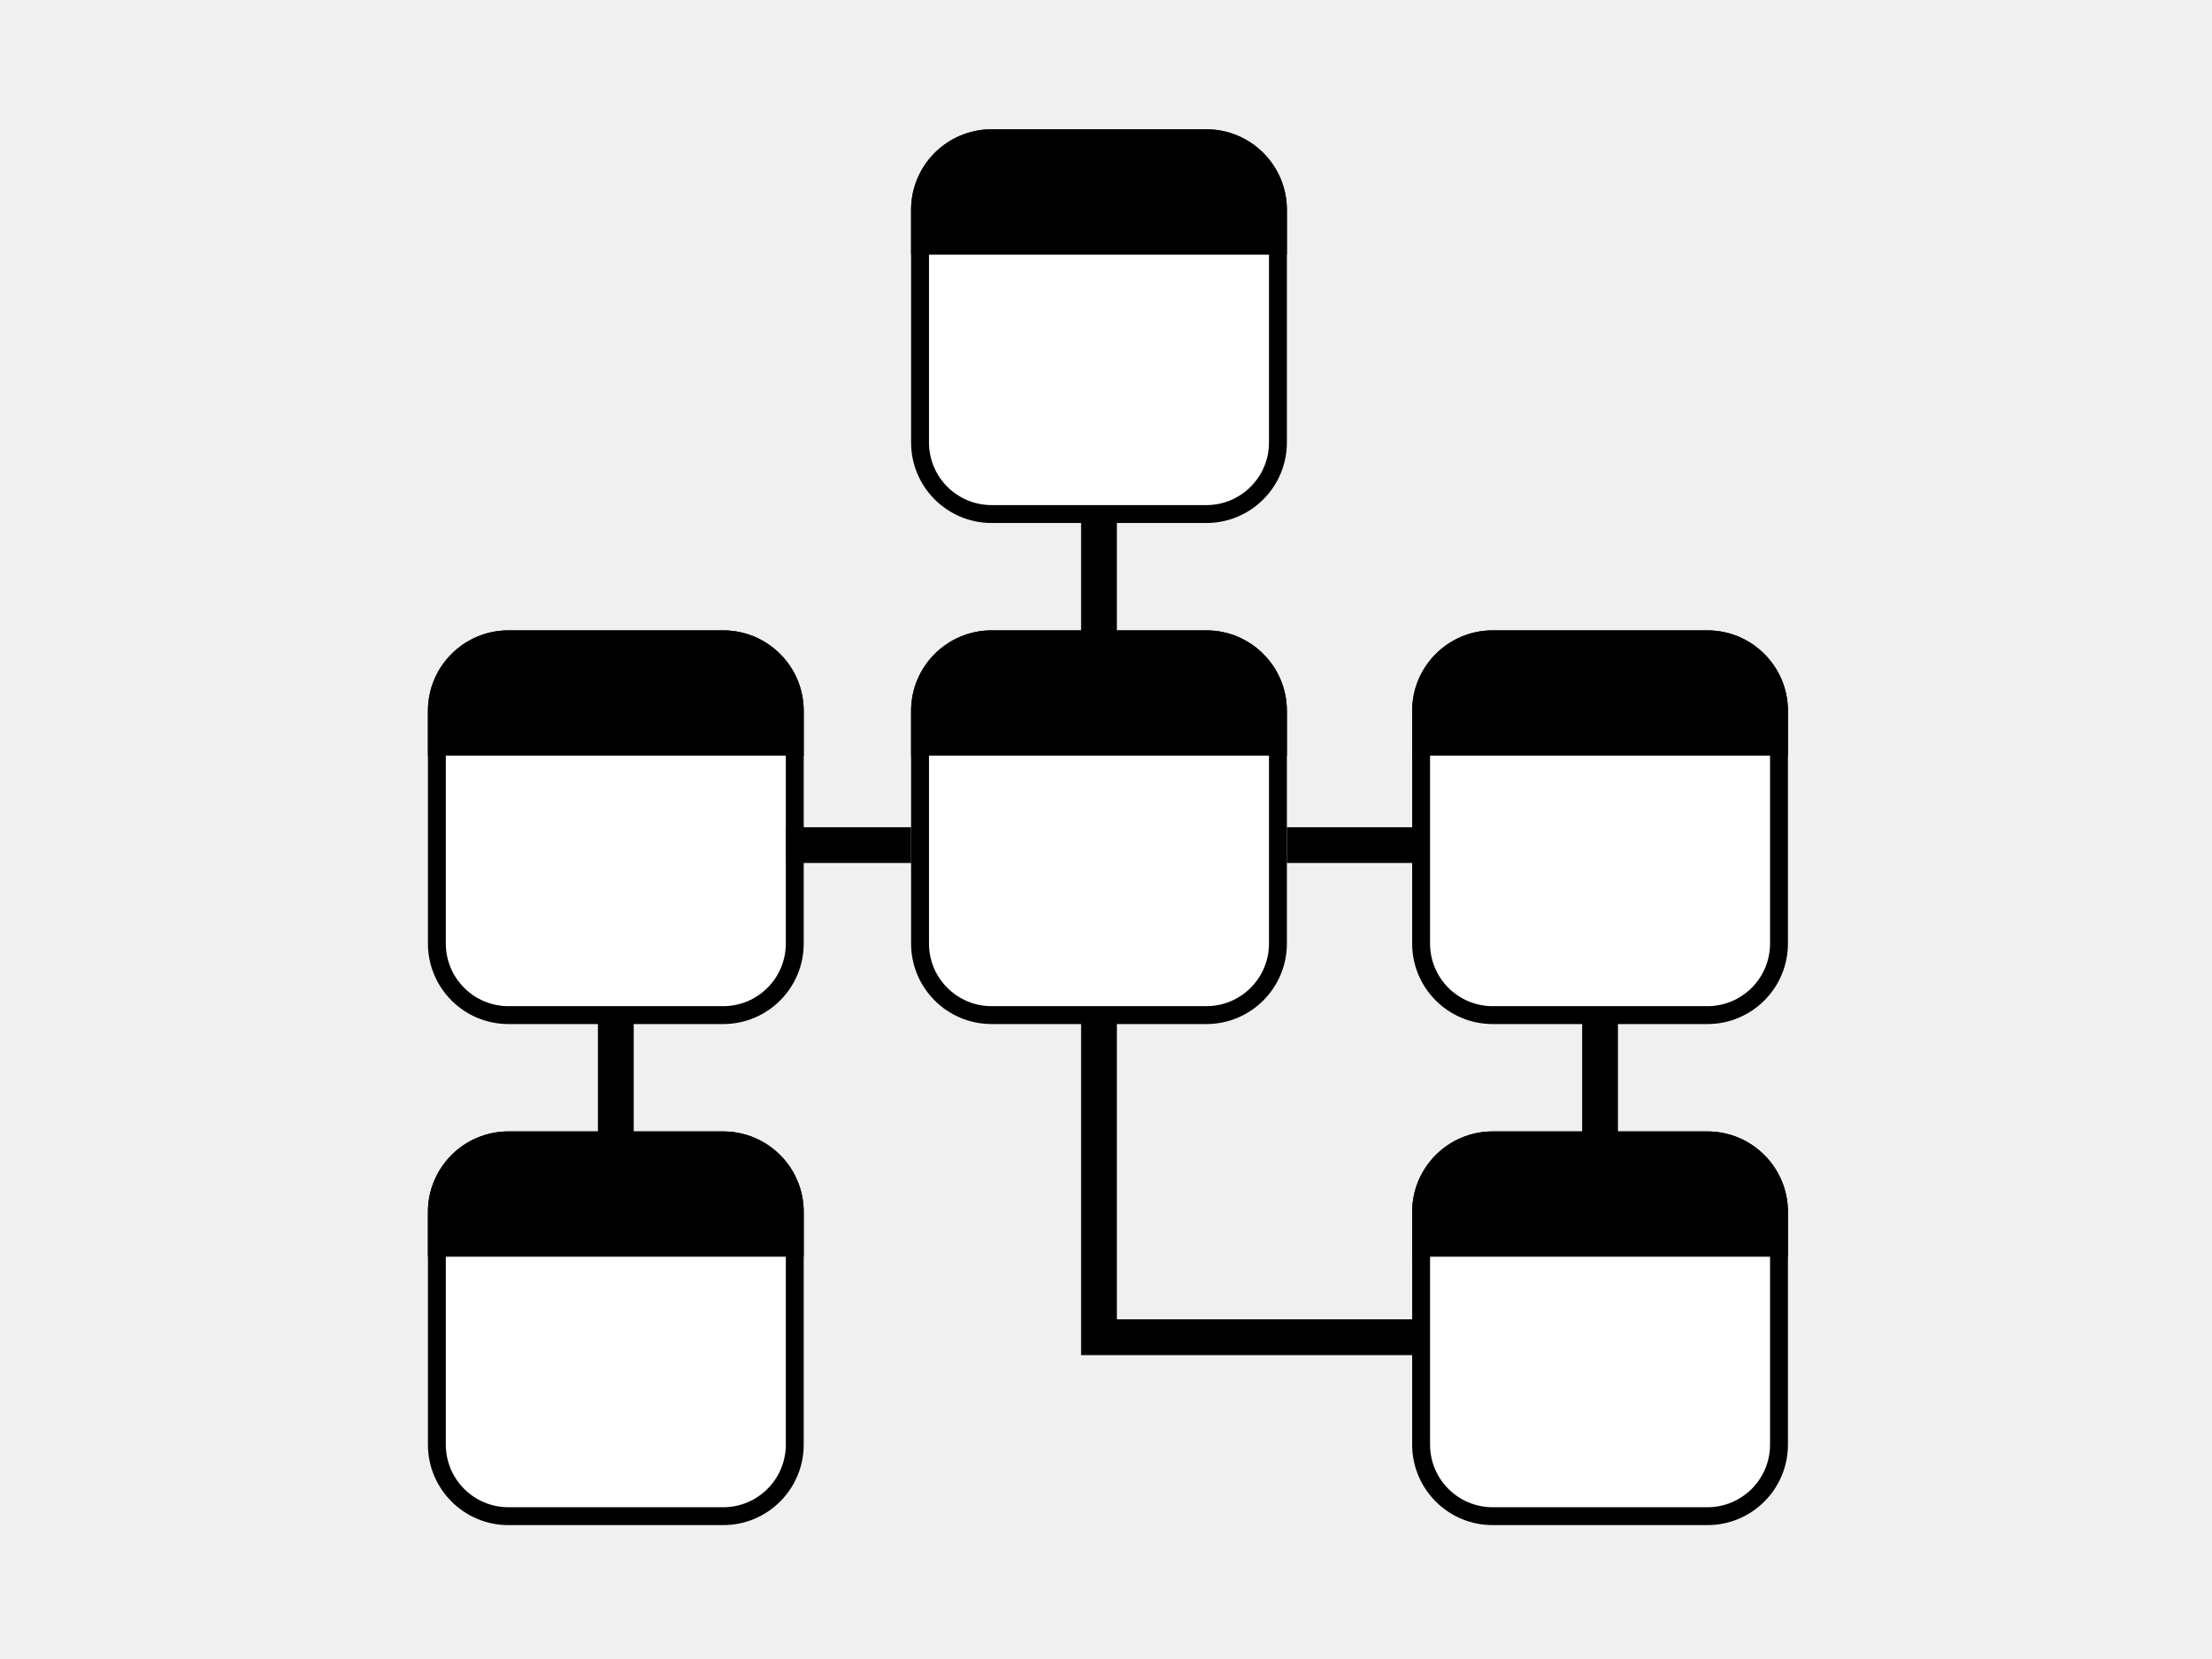
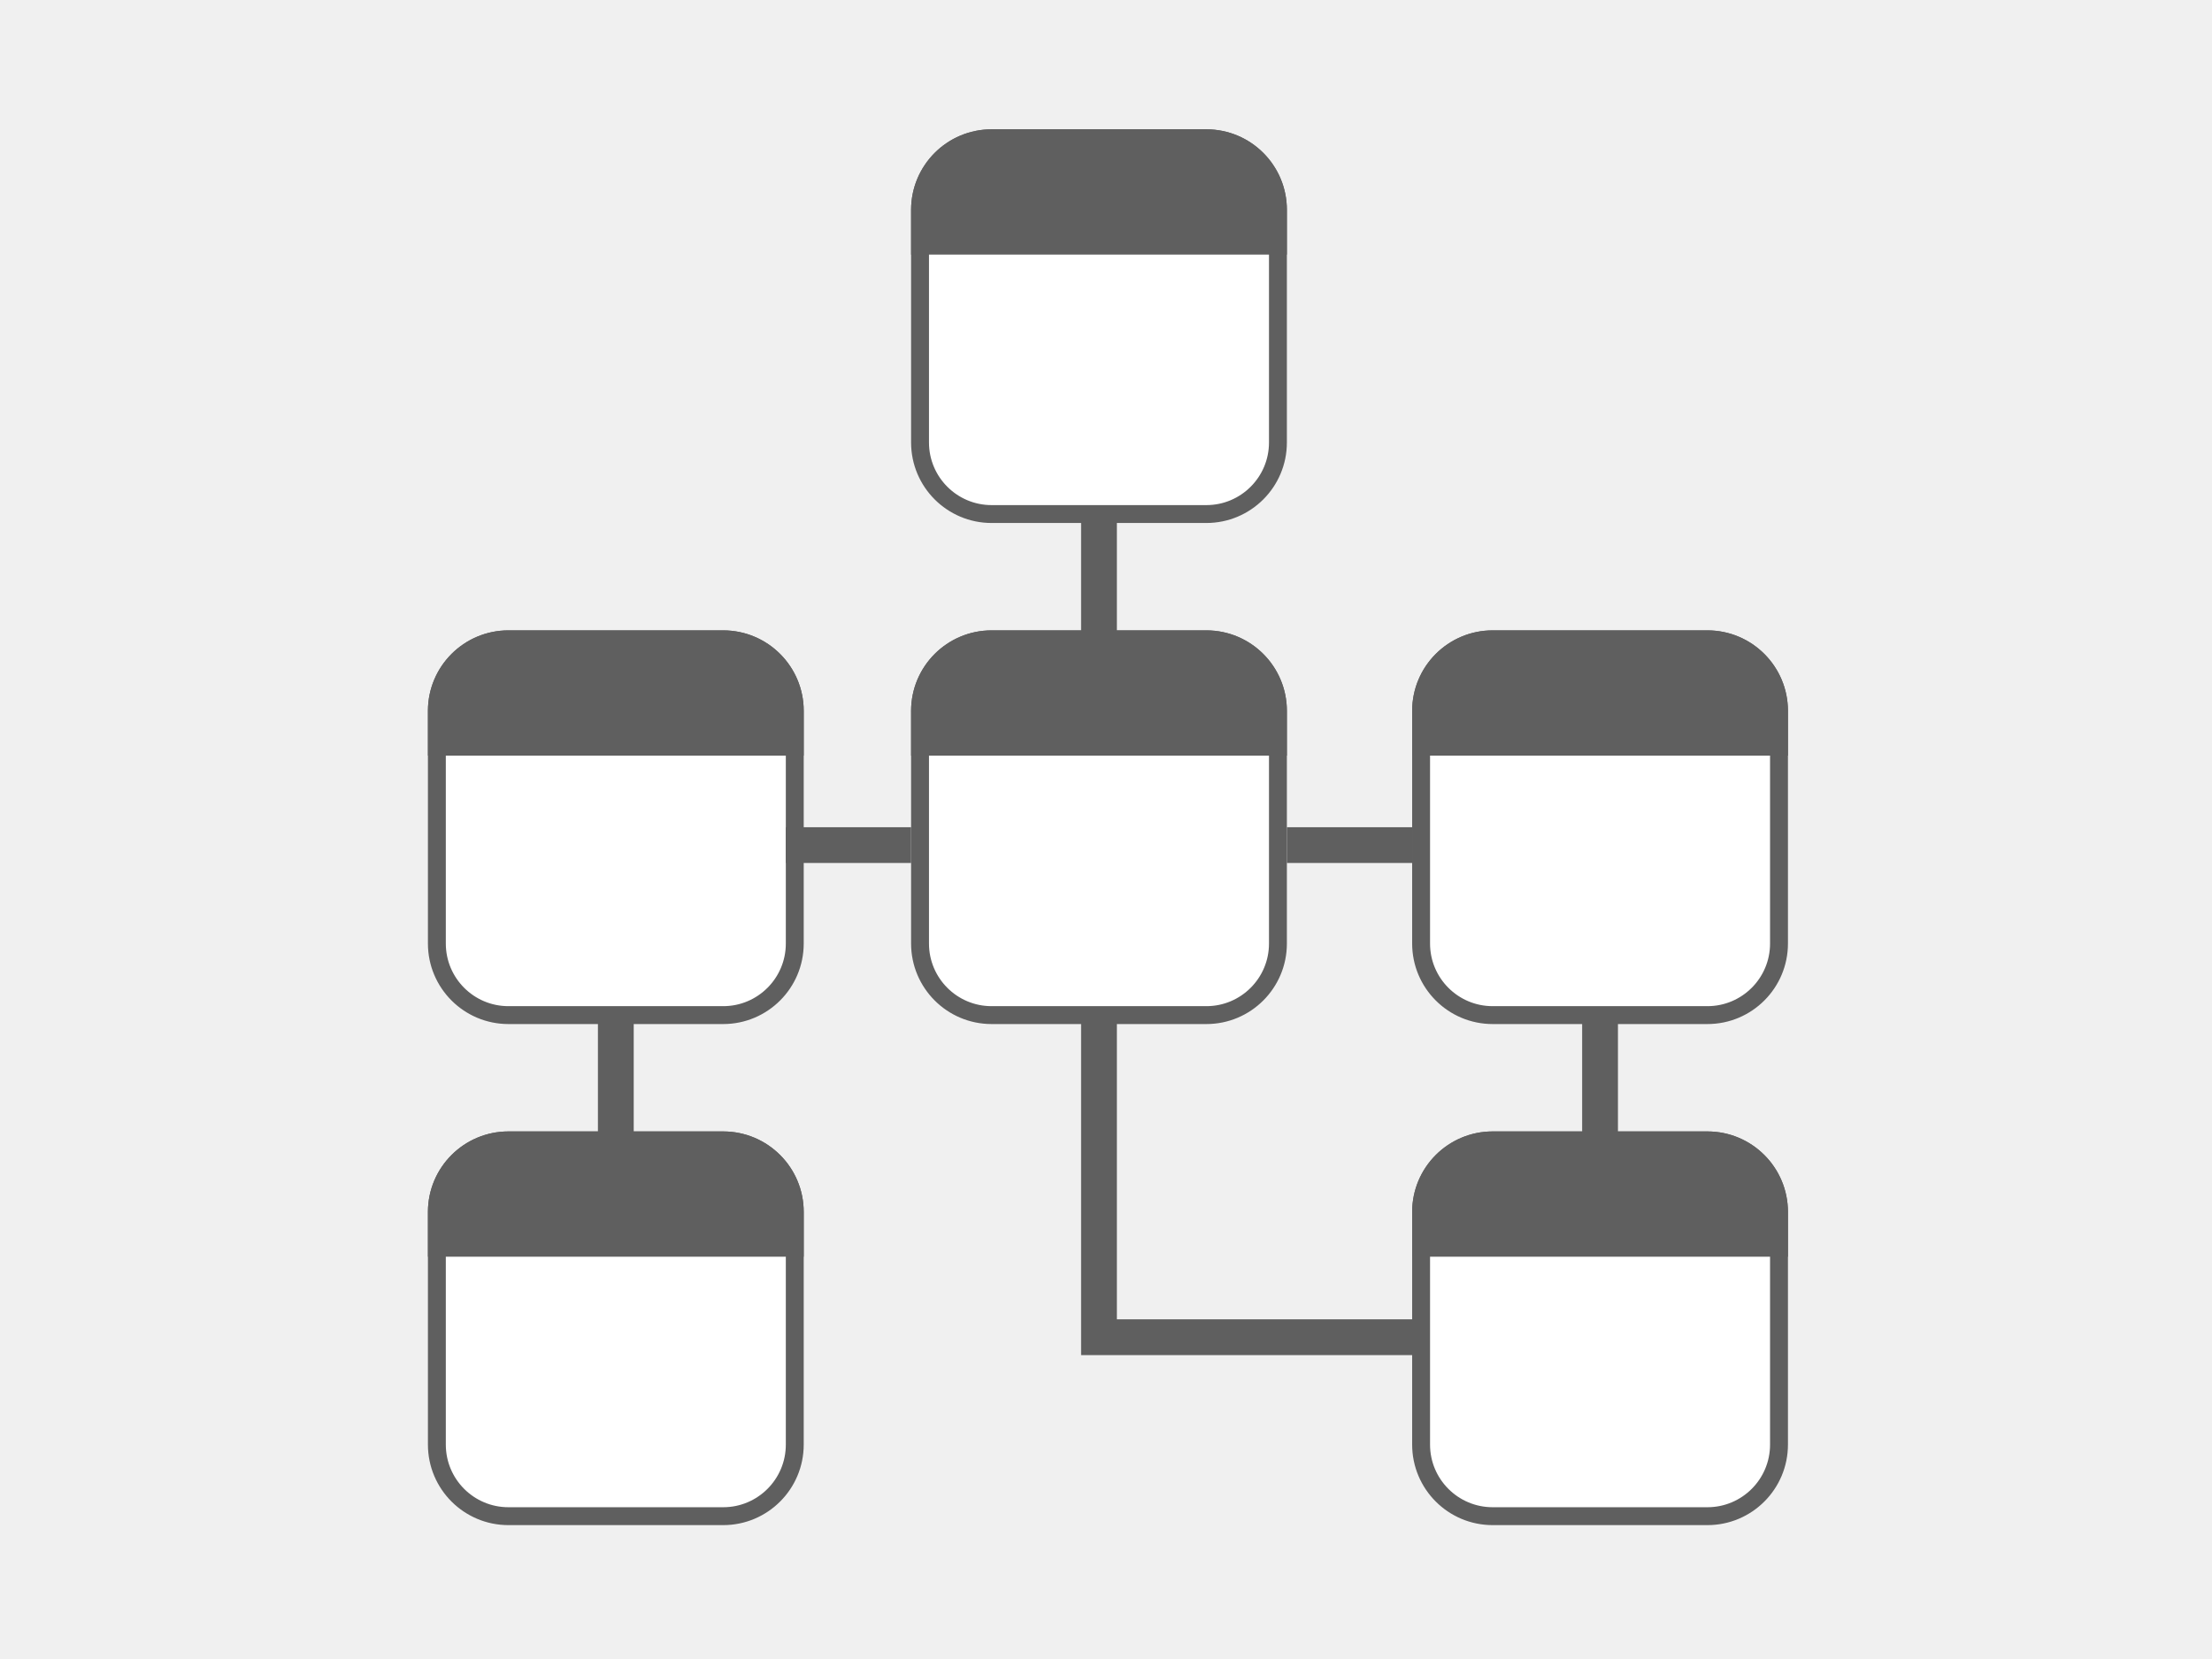
<svg xmlns="http://www.w3.org/2000/svg" width="400px" height="300px" viewBox="0 0 400 300" version="1.1">
  <g id="data-img" stroke="none" stroke-width="1" fill="none" fill-rule="evenodd">
-     <g id="data-model" transform="translate(79, 25)" stroke="#000000">
+     <g id="data-model" transform="translate(79, 25)" stroke="#5F5F5F">
      <g id="Group-2" transform="translate(87.37195, 0)" stroke-width="3.236">
        <rect id="Rectangle" fill="#FFFFFF" x="0" y="0" width="64.72" height="67.956" rx="12.944" />
-         <path d="M51.776,0 C58.925,-3.08956459e-15 64.72,5.795 64.72,12.944 L64.72,19.416 L0,19.416 L0,12.944 C-8.75471834e-16,5.795 5.795,-4.63149089e-16 12.944,0 L51.776,0 Z" id="Combined-Shape" fill="#000000" />
+         <path d="M51.776,0 C58.925,-3.08956459e-15 64.72,5.795 64.72,12.944 L64.72,19.416 L0,19.416 L0,12.944 C-8.75471834e-16,5.795 5.795,-4.63149089e-16 12.944,0 L51.776,0 Z" id="Combined-Shape" fill="#5F5F5F" />
      </g>
      <g id="Group-2-Copy" transform="translate(0, 90.60795)" stroke-width="3.236">
        <rect id="Rectangle" fill="#FFFFFF" x="0" y="0" width="64.72" height="67.956" rx="12.944" />
-         <path d="M51.776,0 C58.925,-3.08956459e-15 64.72,5.795 64.72,12.944 L64.72,19.416 L0,19.416 L0,12.944 C-8.75471834e-16,5.795 5.795,-4.63149089e-16 12.944,0 L51.776,0 Z" id="Combined-Shape" fill="#000000" />
+         <path d="M51.776,0 C58.925,-3.08956459e-15 64.72,5.795 64.72,12.944 L64.72,19.416 L0,19.416 L0,12.944 C-8.75471834e-16,5.795 5.795,-4.63149089e-16 12.944,0 L51.776,0 Z" id="Combined-Shape" fill="#5F5F5F" />
      </g>
      <g id="Group-2-Copy-2" transform="translate(87.37195, 90.60795)" stroke-width="3.236">
        <rect id="Rectangle" fill="#FFFFFF" x="0" y="0" width="64.72" height="67.956" rx="12.944" />
-         <path d="M51.776,0 C58.925,-3.08956459e-15 64.72,5.795 64.72,12.944 L64.72,19.416 L0,19.416 L0,12.944 C-8.75471834e-16,5.795 5.795,-4.63149089e-16 12.944,0 L51.776,0 Z" id="Combined-Shape" fill="#000000" />
+         <path d="M51.776,0 C58.925,-3.08956459e-15 64.72,5.795 64.72,12.944 L64.72,19.416 L0,19.416 L0,12.944 C-8.75471834e-16,5.795 5.795,-4.63149089e-16 12.944,0 L51.776,0 Z" id="Combined-Shape" fill="#5F5F5F" />
      </g>
      <g id="Group-2-Copy-3" transform="translate(177.9799, 90.60795)" stroke-width="3.236">
        <rect id="Rectangle" fill="#FFFFFF" x="0" y="0" width="64.72" height="67.956" rx="12.944" />
-         <path d="M51.776,0 C58.925,-3.08956459e-15 64.72,5.795 64.72,12.944 L64.72,19.416 L0,19.416 L0,12.944 C-8.75471834e-16,5.795 5.795,-4.63149089e-16 12.944,0 L51.776,0 Z" id="Combined-Shape" fill="#000000" />
+         <path d="M51.776,0 C58.925,-3.08956459e-15 64.72,5.795 64.72,12.944 L64.72,19.416 L0,19.416 L0,12.944 C-8.75471834e-16,5.795 5.795,-4.63149089e-16 12.944,0 L51.776,0 Z" id="Combined-Shape" fill="#5F5F5F" />
      </g>
      <g id="Group-2-Copy-4" transform="translate(177.9799, 181.2159)" stroke-width="3.236">
        <rect id="Rectangle" fill="#FFFFFF" x="0" y="0" width="64.72" height="67.956" rx="12.944" />
-         <path d="M51.776,0 C58.925,-3.08956459e-15 64.72,5.795 64.72,12.944 L64.72,19.416 L0,19.416 L0,12.944 C-8.75471834e-16,5.795 5.795,-4.63149089e-16 12.944,0 L51.776,0 Z" id="Combined-Shape" fill="#000000" />
+         <path d="M51.776,0 C58.925,-3.08956459e-15 64.72,5.795 64.72,12.944 L64.72,19.416 L0,19.416 L0,12.944 C-8.75471834e-16,5.795 5.795,-4.63149089e-16 12.944,0 L51.776,0 Z" id="Combined-Shape" fill="#5F5F5F" />
      </g>
      <g id="Group-2-Copy-5" transform="translate(0, 181.2159)" stroke-width="3.236">
        <rect id="Rectangle" fill="#FFFFFF" x="0" y="0" width="64.72" height="67.956" rx="12.944" />
-         <path d="M51.776,0 C58.925,-3.08956459e-15 64.72,5.795 64.72,12.944 L64.72,19.416 L0,19.416 L0,12.944 C-8.75471834e-16,5.795 5.795,-4.63149089e-16 12.944,0 L51.776,0 Z" id="Combined-Shape" fill="#000000" />
+         <path d="M51.776,0 C58.925,-3.08956459e-15 64.72,5.795 64.72,12.944 L64.72,19.416 L0,19.416 L0,12.944 C-8.75471834e-16,5.795 5.795,-4.63149089e-16 12.944,0 L51.776,0 Z" id="Combined-Shape" fill="#5F5F5F" />
      </g>
      <line x1="119.732" y1="71.192" x2="119.732" y2="87.372" id="Line" stroke-width="6.472" stroke-linecap="square" />
      <line x1="32.36" y1="161.8" x2="32.36" y2="177.98" id="Line-Copy" stroke-width="6.472" stroke-linecap="square" />
      <line x1="210.34" y1="161.8" x2="210.34" y2="177.98" id="Line-Copy-4" stroke-width="6.472" stroke-linecap="square" />
      <polyline id="Line-Copy-5" stroke-width="6.472" stroke-linecap="square" points="119.732 161.8 119.732 216.812 174.744 216.812" />
      <line x1="74.428" y1="119.732" x2="74.428" y2="135.912" id="Line-Copy-2" stroke-width="6.472" stroke-linecap="square" transform="translate(74.42796, 127.8219) rotate(-90) translate(-74.42796, -127.8219) " />
      <line x1="165.036" y1="119.732" x2="165.036" y2="135.912" id="Line-Copy-3" stroke-width="6.472" stroke-linecap="square" transform="translate(165.0359, 127.8219) rotate(-90) translate(-165.0359, -127.8219) " />
    </g>
  </g>
</svg>
